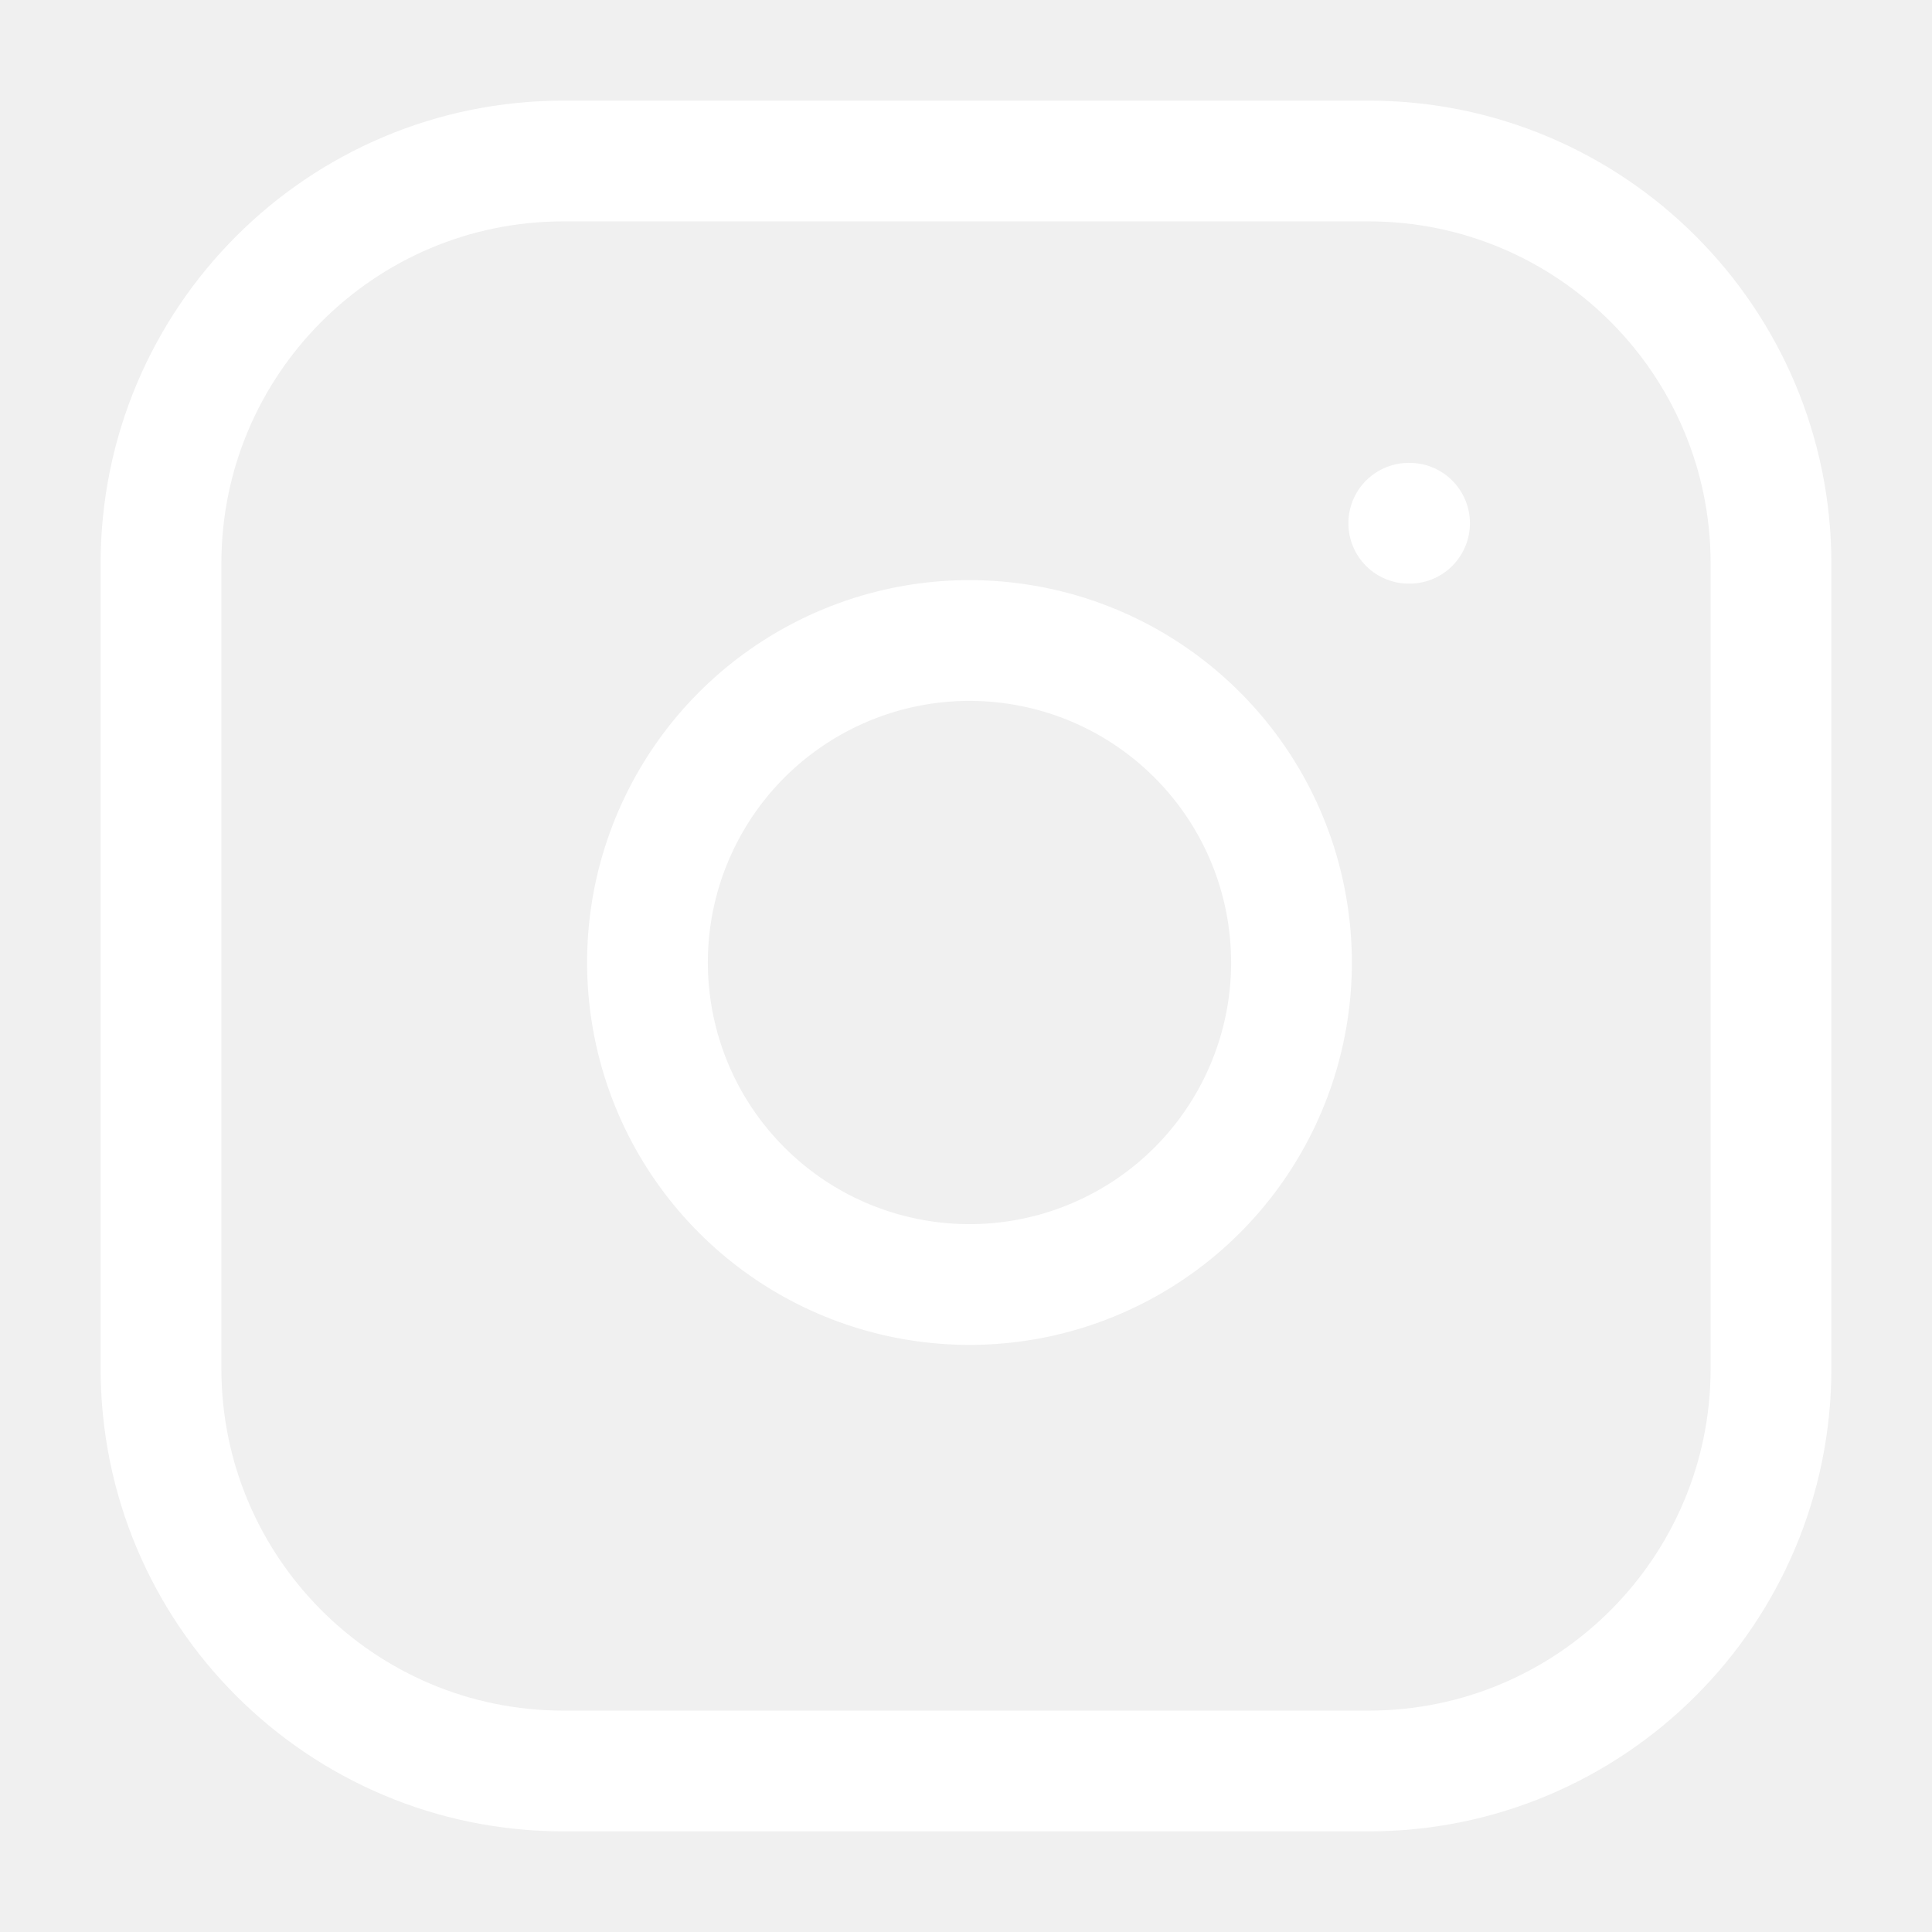
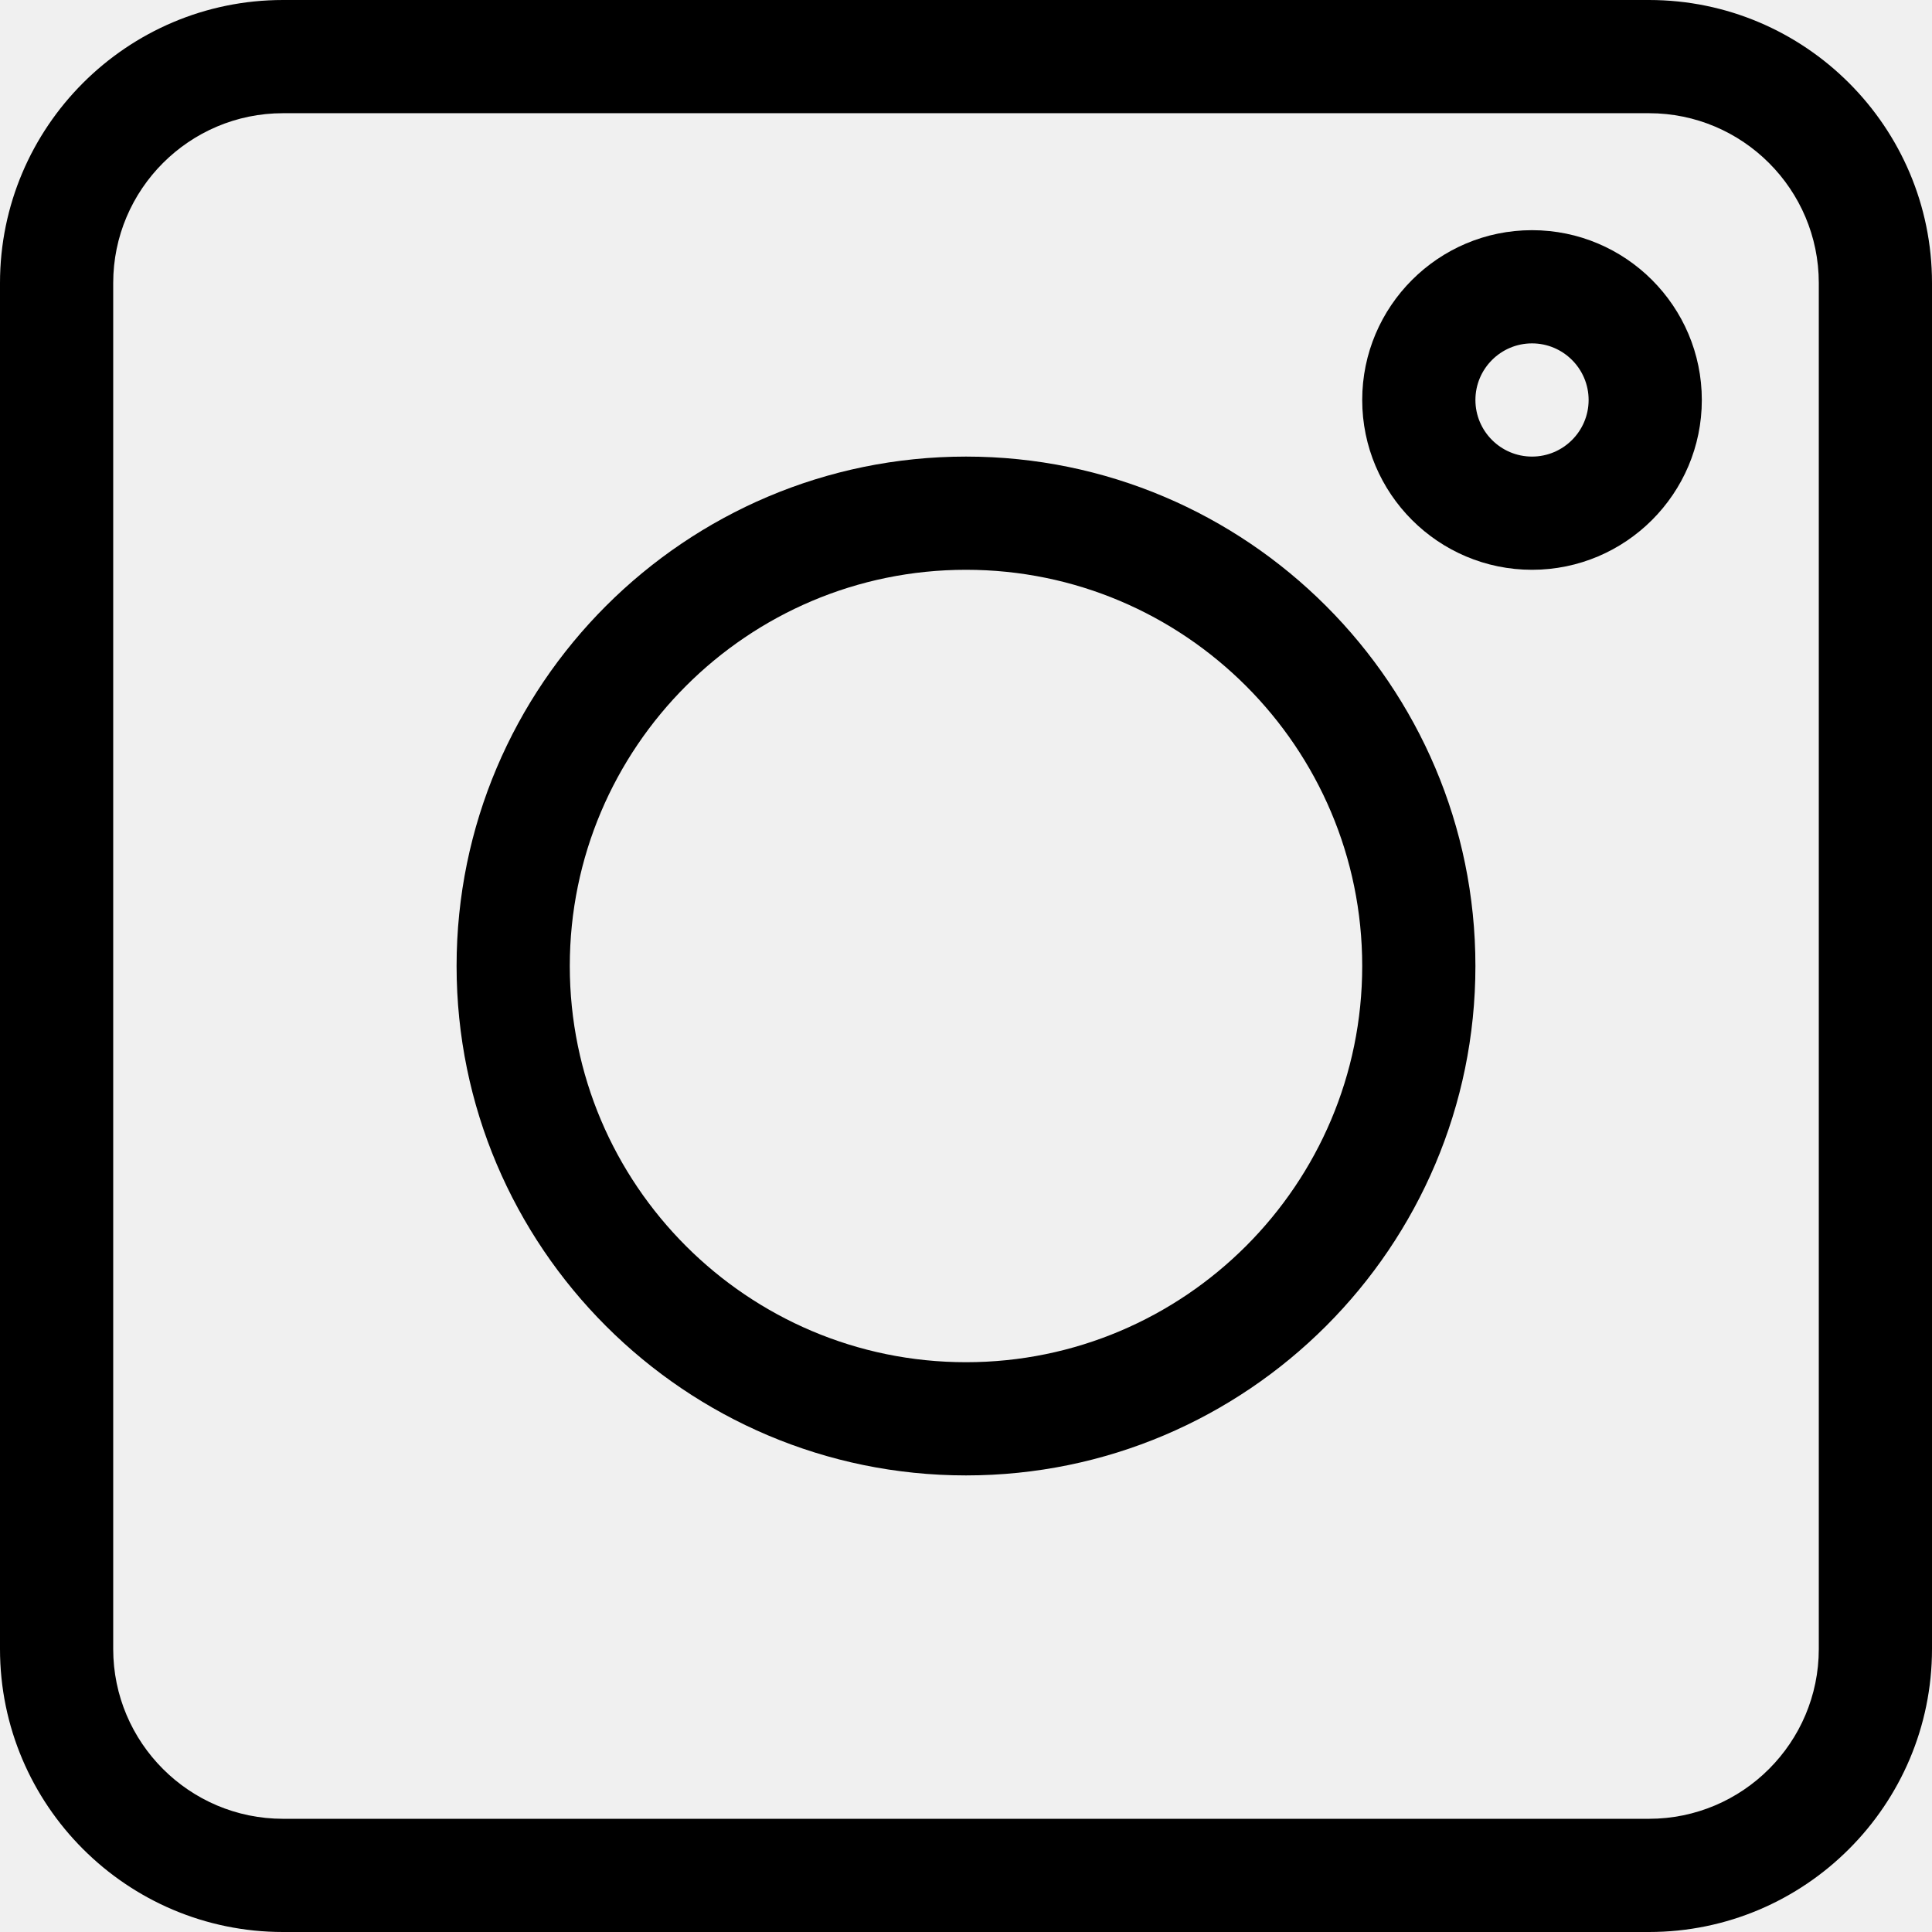
- <svg xmlns="http://www.w3.org/2000/svg" width="24" height="24" fill="none" stroke="#FFF" stroke-width="1.5" stroke-linecap="round" stroke-linejoin="round" class="feather feather-instagram">
-   <rect x="2" y="2" width="20" height="20" rx="5" ry="5" />
-   <path d="M16 11.37A4 4 0 1112.63 8 4 4 0 0116 11.37zM17.5 6.5h.01" />
+ <svg xmlns="http://www.w3.org/2000/svg" viewBox="0 0 512 512">
+   <path d="m75 512h362c41.355 0 75-33.645 75-75v-362c0-41.355-33.645-75-75-75h-362c-41.355 0-75 33.645-75 75v362c0 41.355 33.645 75 75 75zm-45-437c0-24.812 20.188-45 45-45h362c24.812 0 45 20.188 45 45v362c0 24.812-20.188 45-45 45h-362c-24.812 0-45-20.188-45-45zm0 0" />
+   <path d="m256 391c74.438 0 135-60.562 135-135s-60.562-135-135-135-135 60.562-135 135 60.562 135 135 135zm0-240c57.898 0 105 47.102 105 105s-47.102 105-105 105-105-47.102-105-105 47.102-105 105-105zm0 0" />
+   <path d="m406 151c24.812 0 45-20.188 45-45s-20.188-45-45-45-45 20.188-45 45 20.188 45 45 45zm0-60c8.27 0 15 6.73 15 15s-6.73 15-15 15-15-6.73-15-15 6.73-15 15-15zm0 0" />
</svg>
